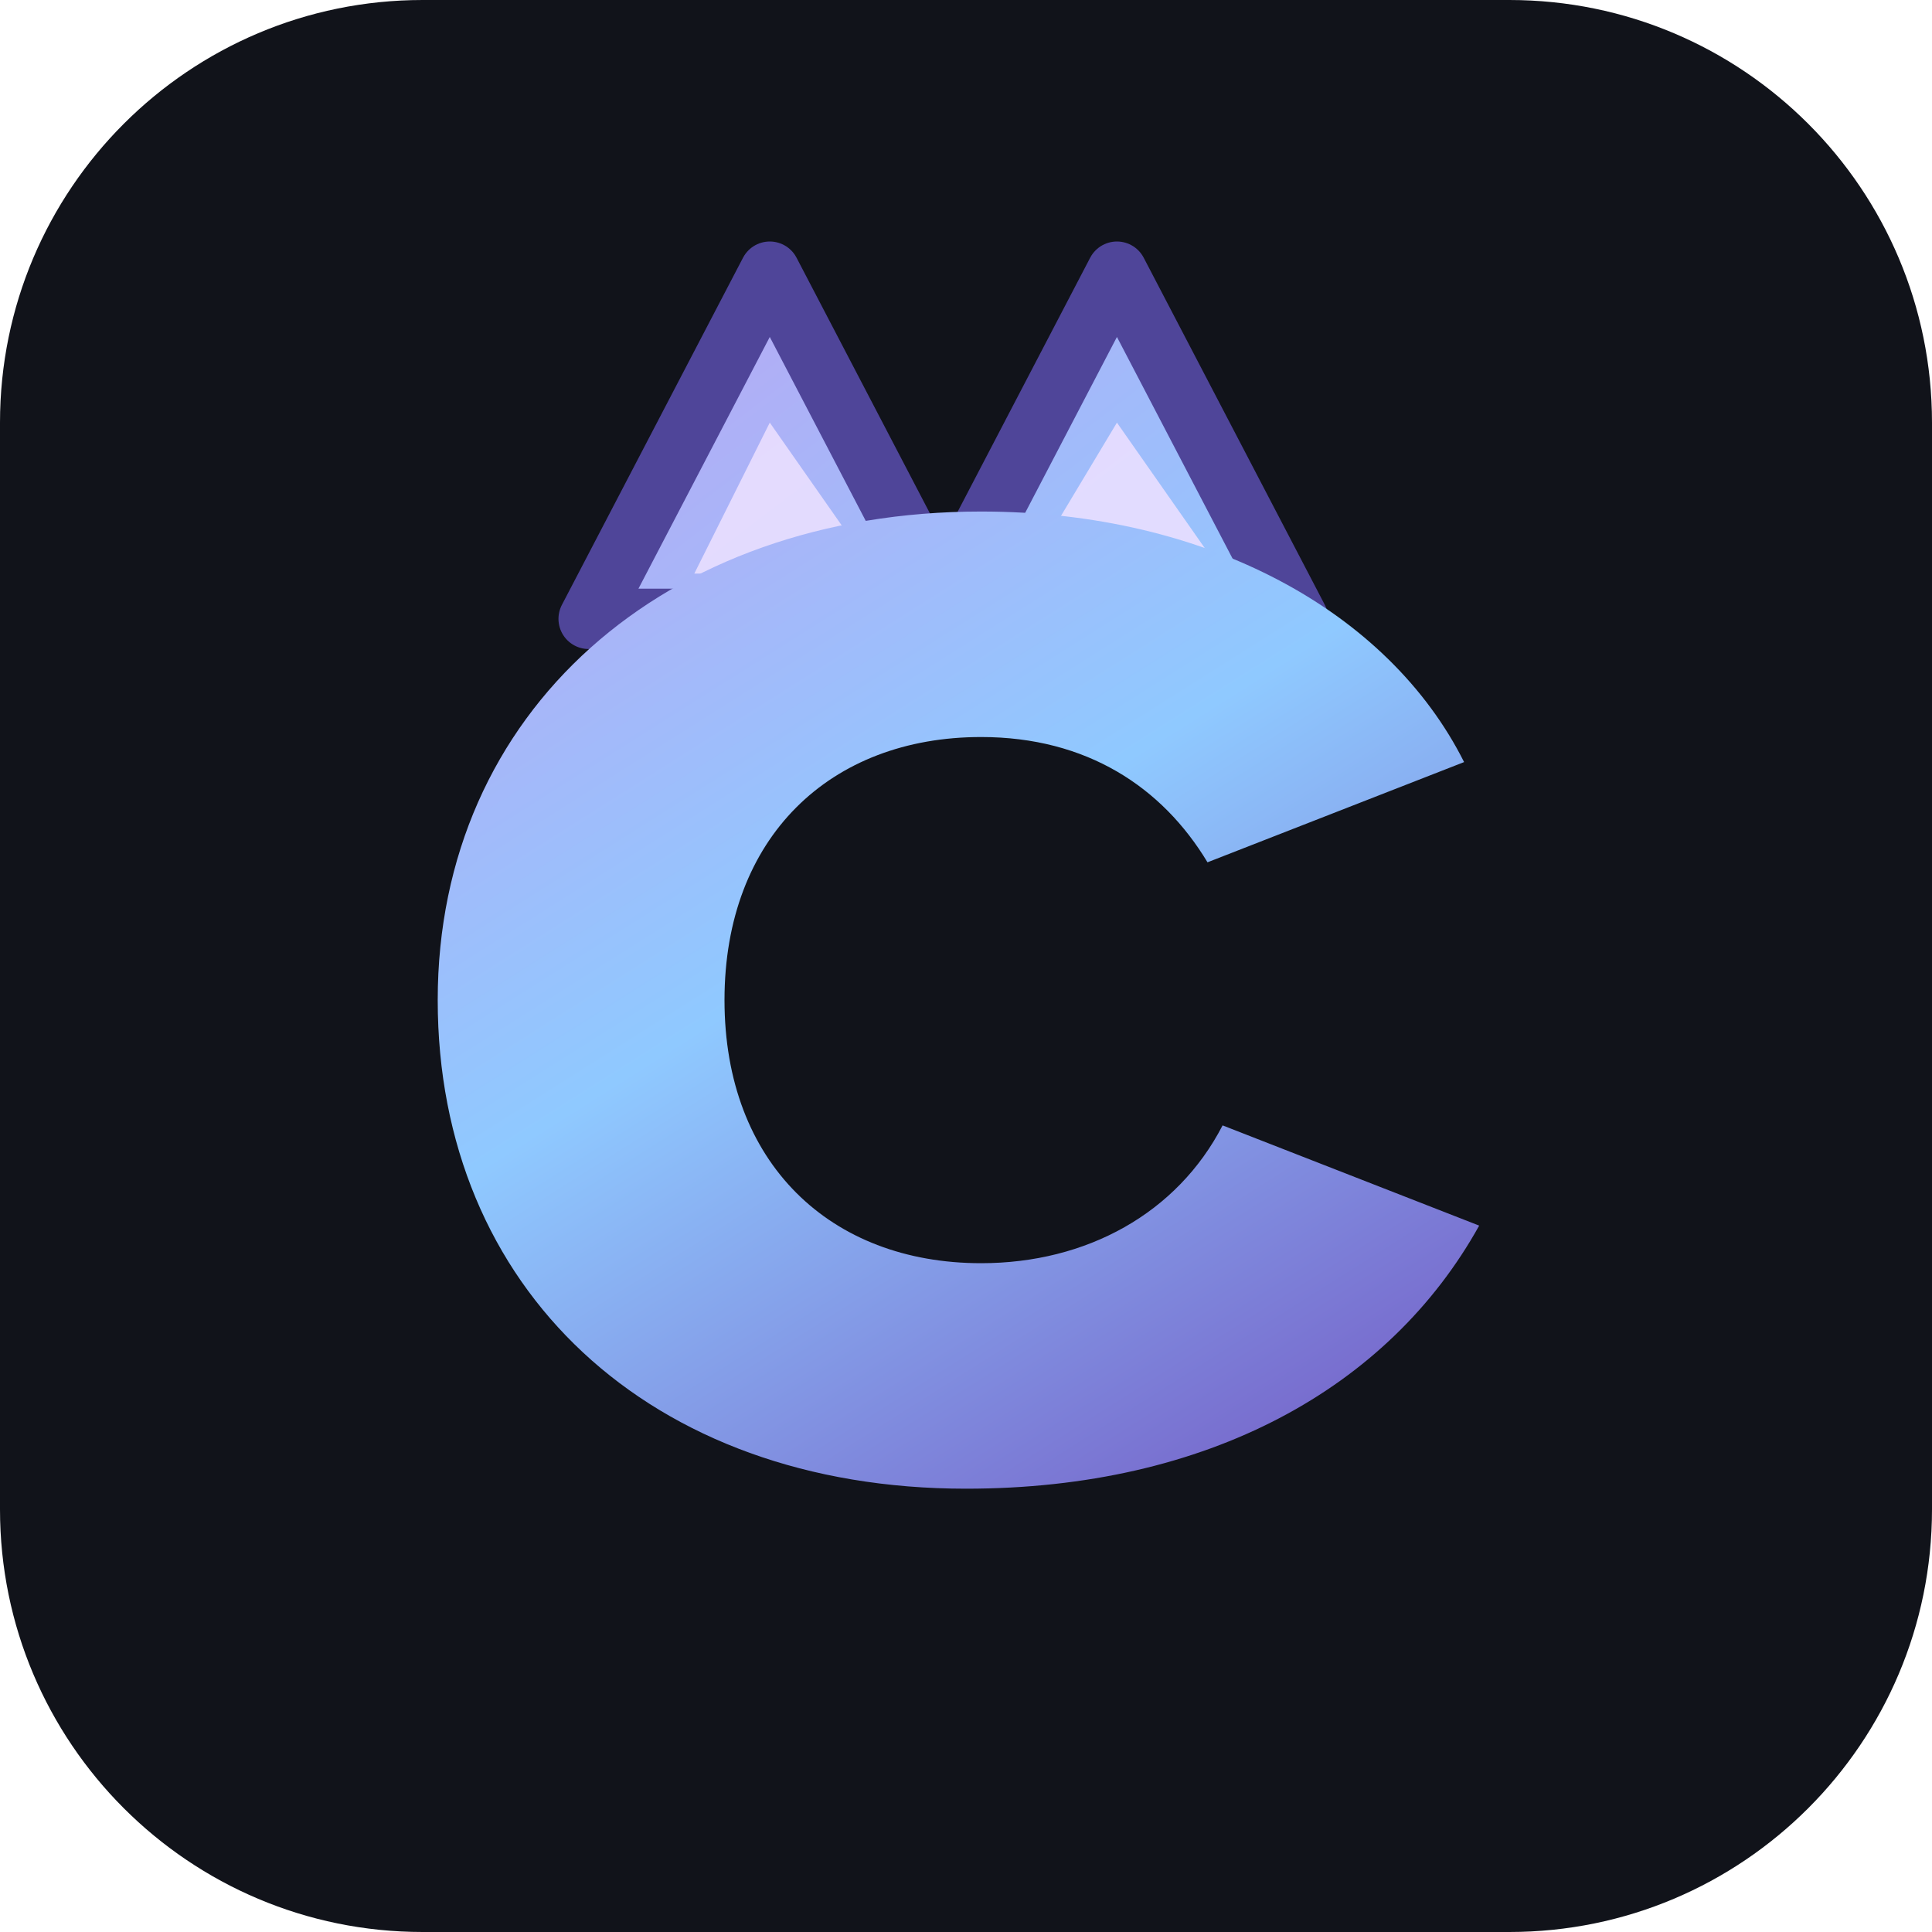
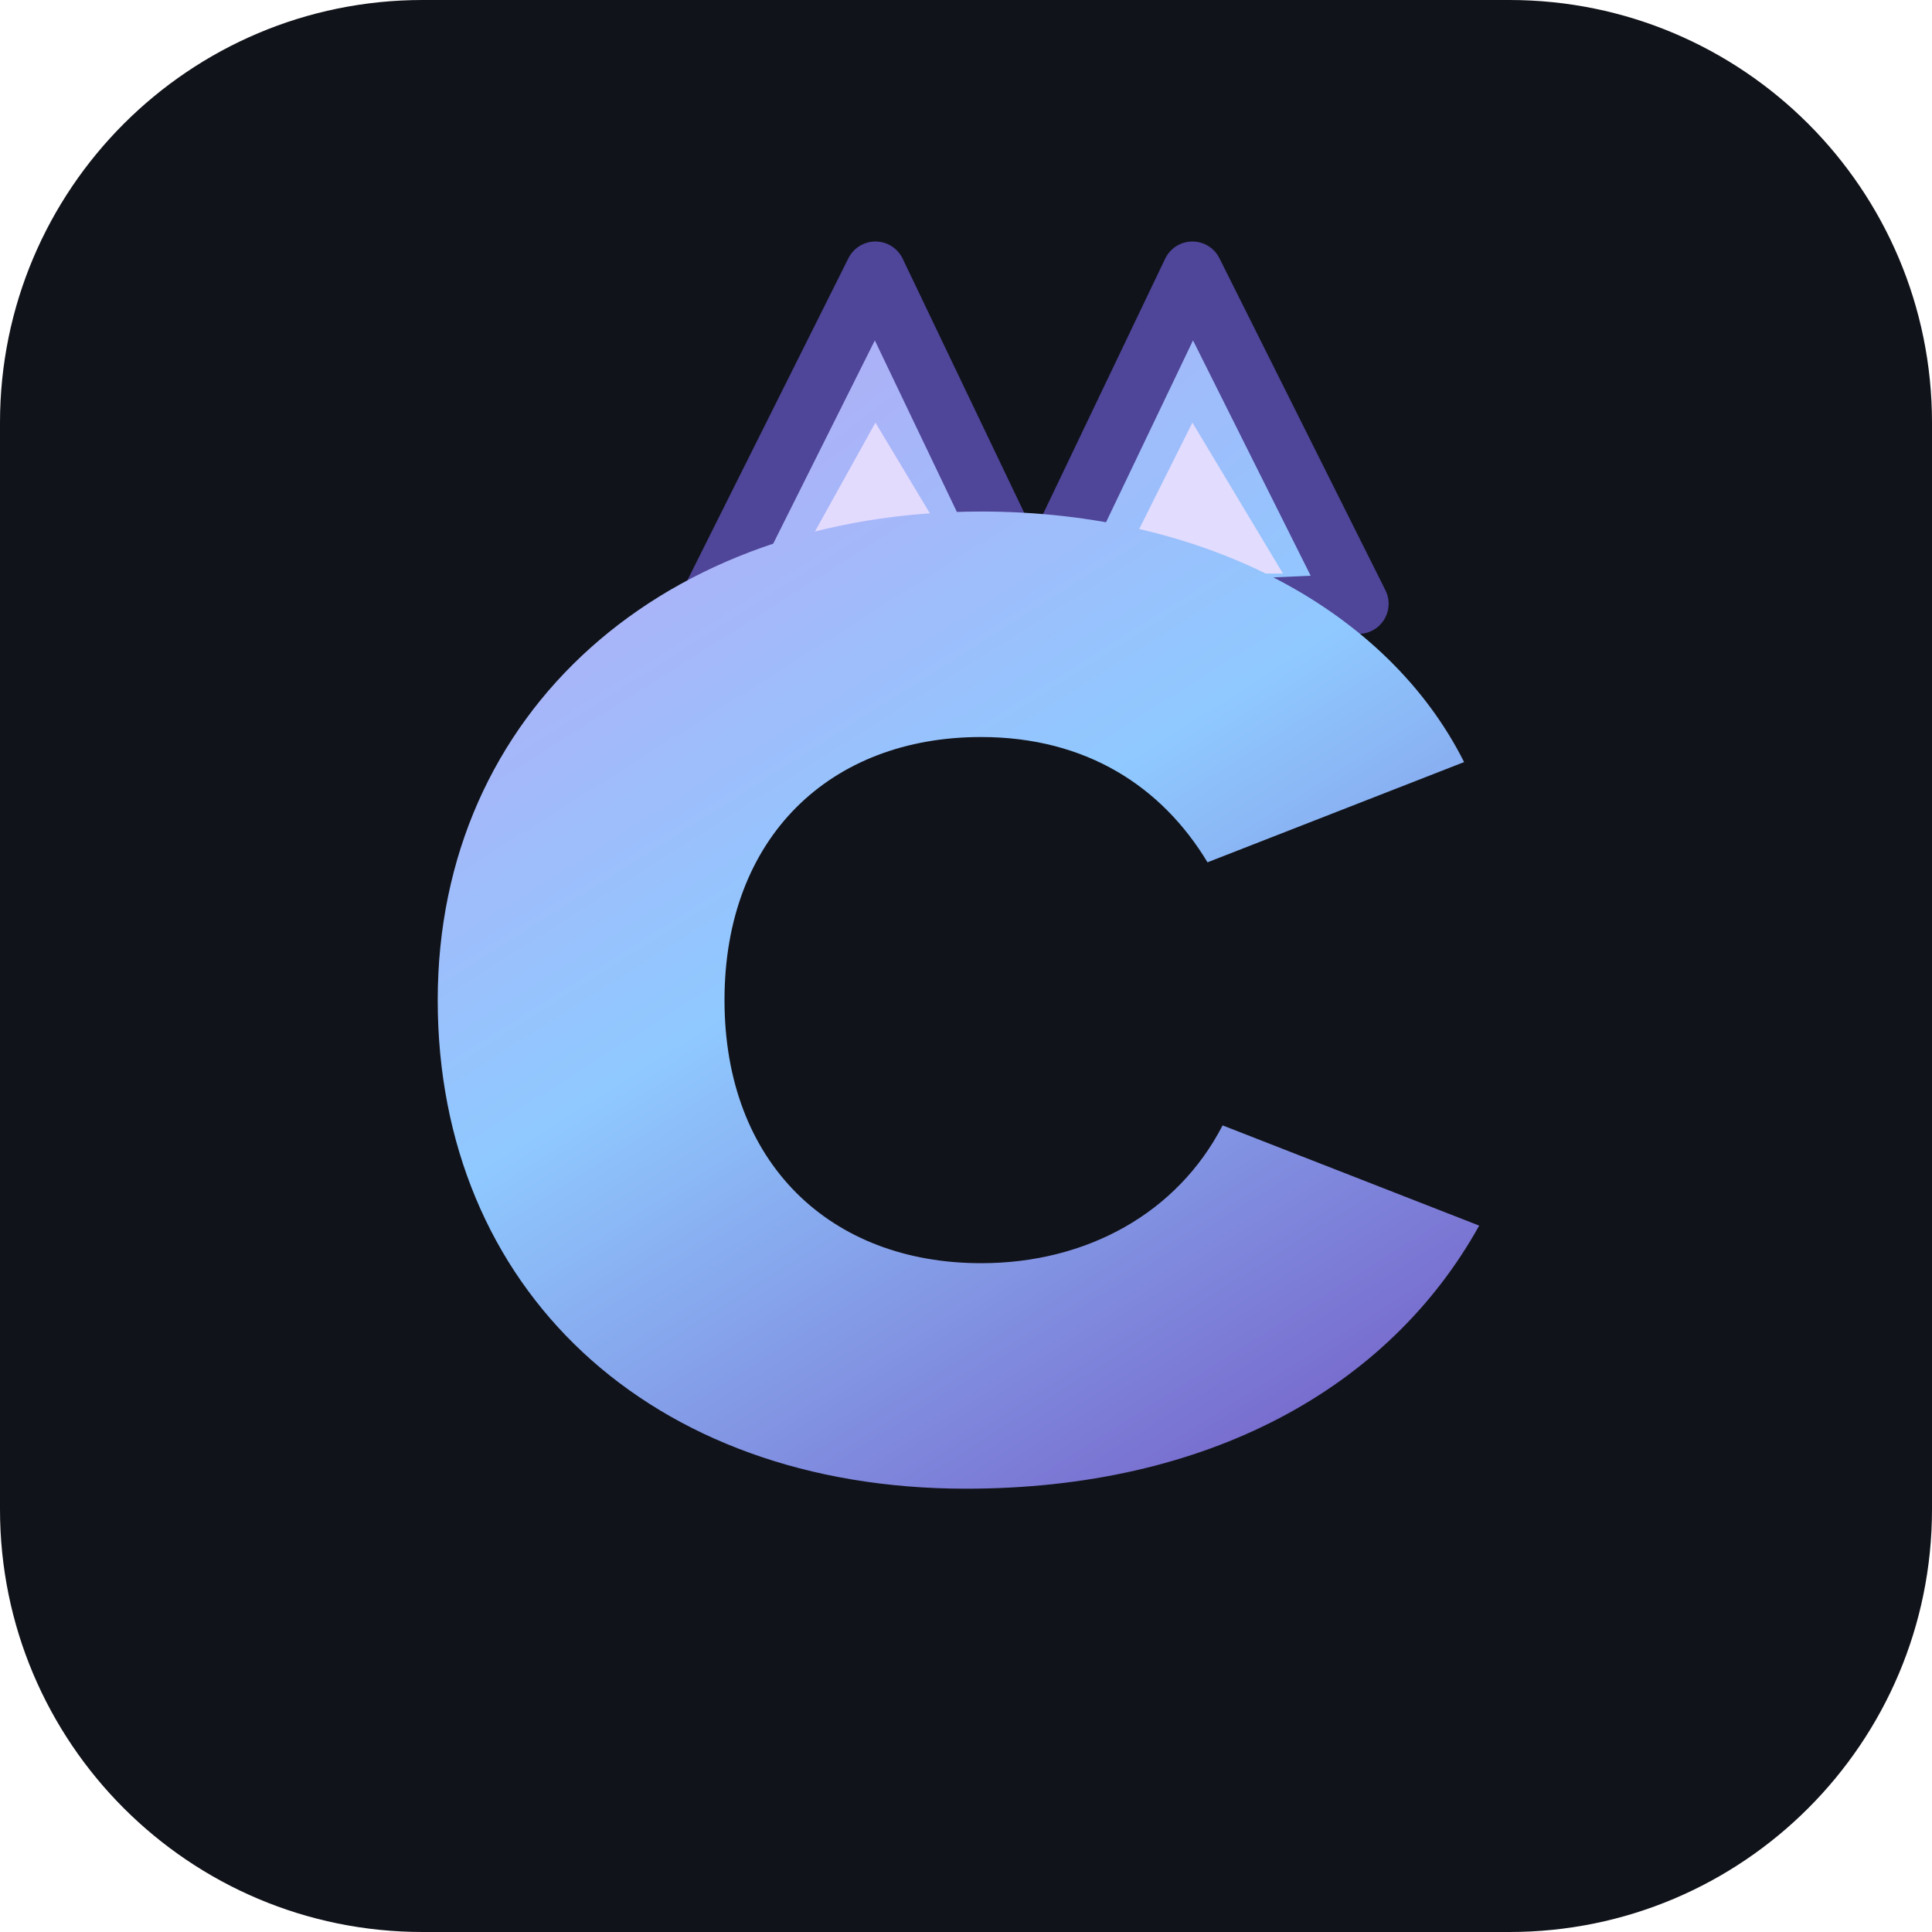
<svg xmlns="http://www.w3.org/2000/svg" viewBox="0 0 128 128" role="img" aria-label="Catudy logo">
  <defs>
    <linearGradient id="mark" x1="34" x2="98" y1="20" y2="104" gradientUnits="userSpaceOnUse">
      <stop stop-color="#bba6f3" />
      <stop offset=".48" stop-color="#8fc9ff" />
      <stop offset="1" stop-color="#7561c8" />
    </linearGradient>
  </defs>
  <rect width="128" height="128" rx="28" fill="#11131a" />
-   <path fill="url(#mark)" stroke="#4f4599" stroke-linejoin="round" stroke-width="4" d="M39 41 51 18l12 23Z" />
-   <path fill="url(#mark)" stroke="#4f4599" stroke-linejoin="round" stroke-width="4" d="M62 41 74 18l12 23Z" />
-   <path fill="#eadfff" opacity=".9" d="M46 38 51 28l7 10Z" />
-   <path fill="#eadfff" opacity=".9" d="M68 38 74 28l7 10Z" />
+   <path fill="url(#mark)" stroke="#4f4599" stroke-linejoin="round" stroke-width="4" d="M47 40 58 18l11 23Z" />
+   <path fill="url(#mark)" stroke="#4f4599" stroke-linejoin="round" stroke-width="4" d="M68 41 79 18l11 22Z" />
+   <path fill="#eadfff" opacity=".9" d="M53 37 58 28l6 10Z" />
+   <path fill="#eadfff" opacity=".9" d="M74 38 79 28l6 10Z" />
  <path fill="url(#mark)" transform="translate(0 6.5) scale(1 .83)" d="M29 72c0-23 15-39 36-39 15 0 27 8 32 20l-17 8c-3-6-8-10-15-10-10 0-17 8-17 21s7 21 17 21c7 0 13-4 16-11l17 8c-6 13-18 21-34 21-21 0-35-16-35-39Z" />
</svg>
